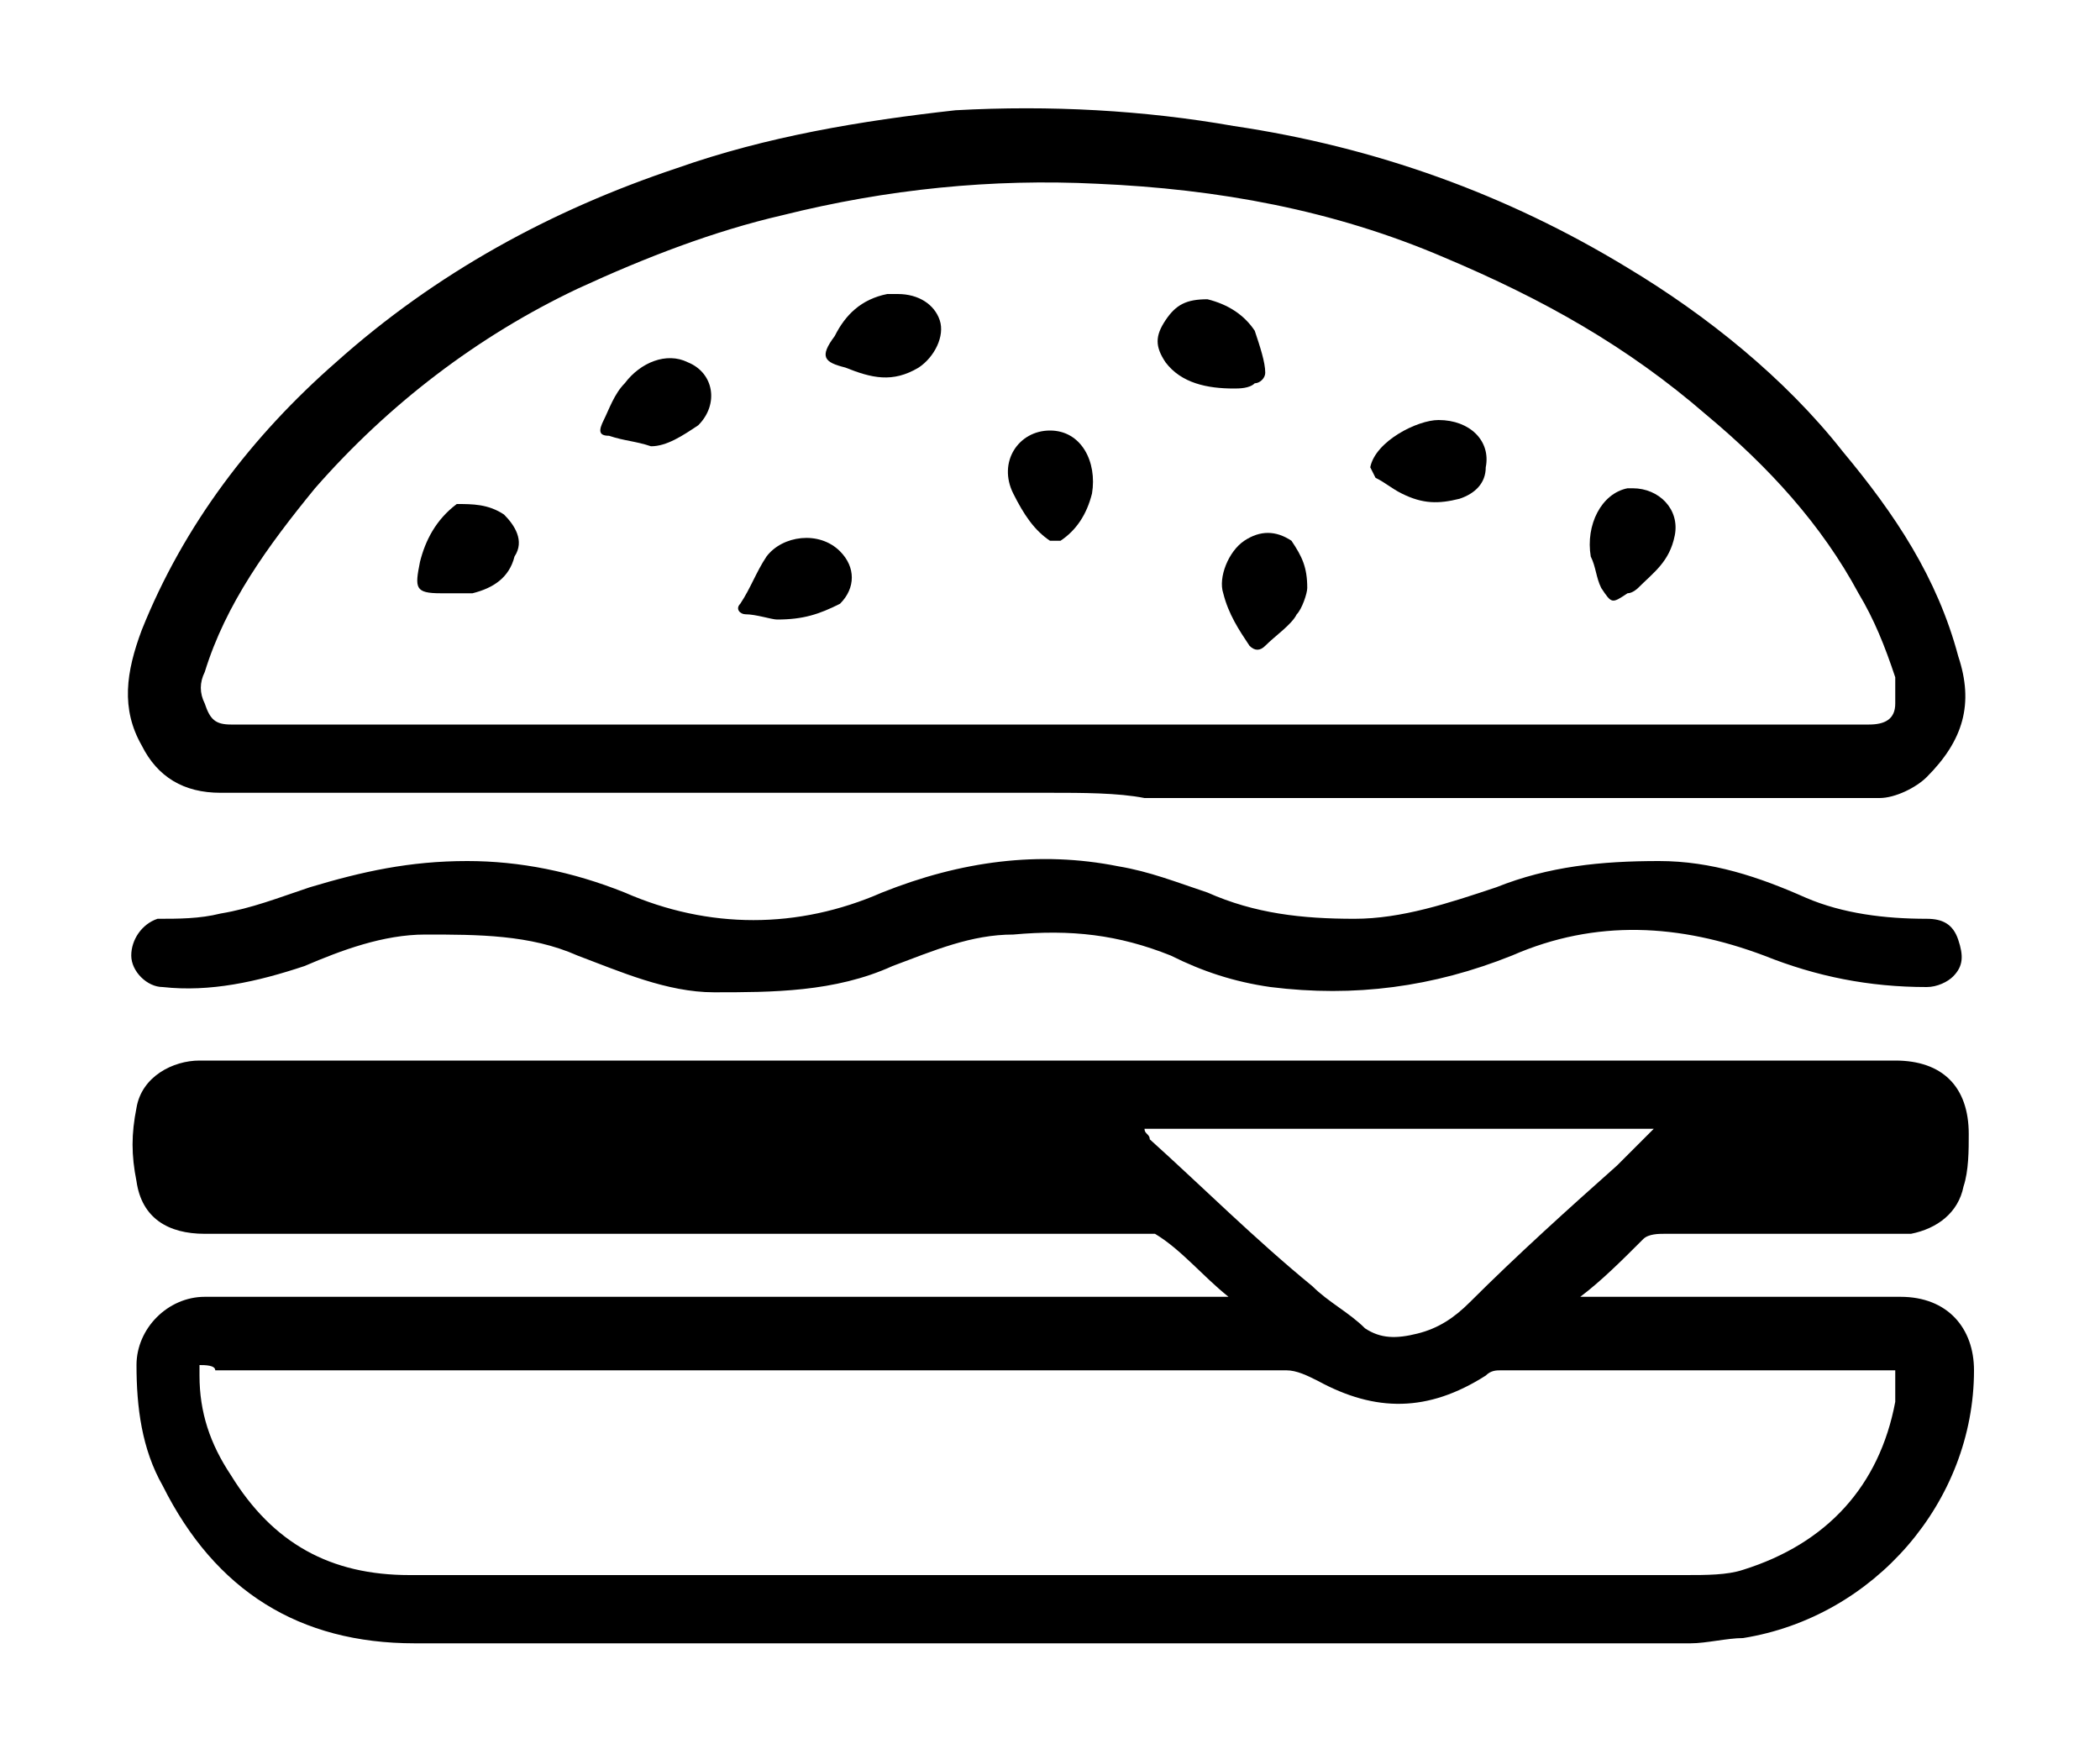
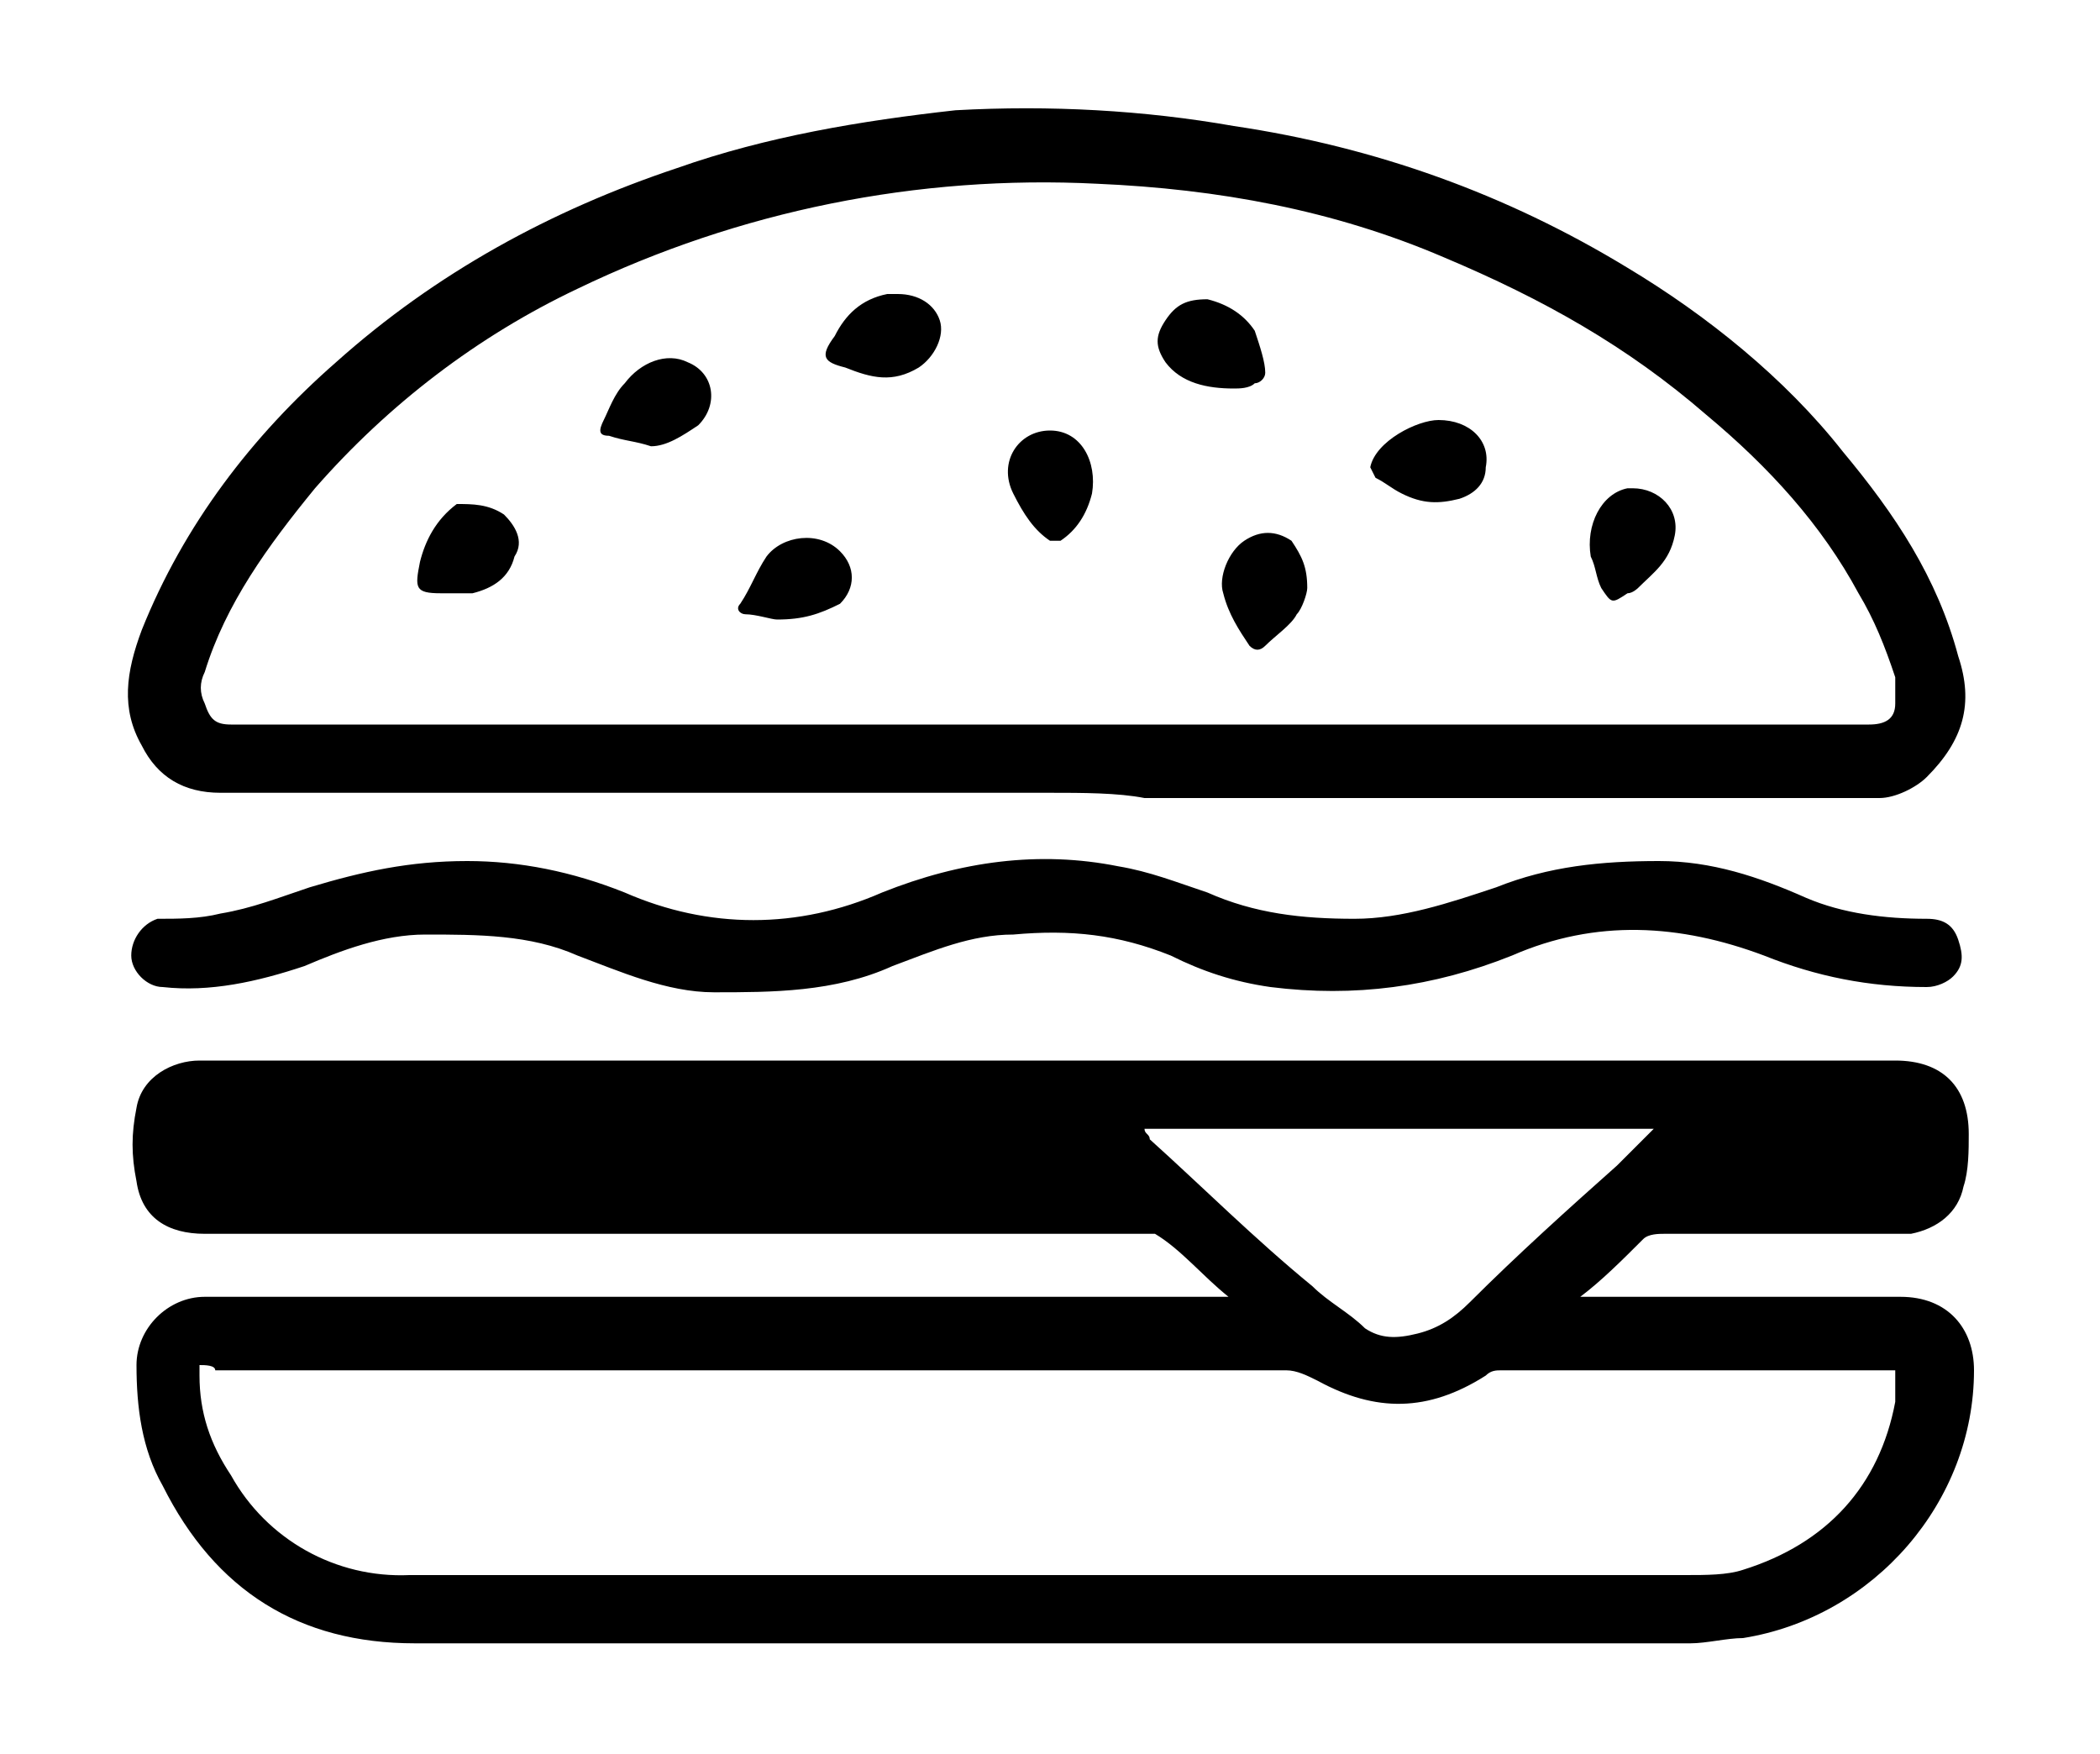
- <svg xmlns="http://www.w3.org/2000/svg" version="1.1" id="Layer_1" x="0px" y="0px" viewBox="0 0 40 33.4" style="enable-background:new 0 0 40 33.4;" xml:space="preserve">
-   <g>
-     <g>
-       <path d="M23.4,24.7c-0.5-0.4-0.9-0.9-1.4-1.2c0,0-0.1,0-0.2,0c-2.3,0-4.6,0-6.9,0c-1.1,0-2.1,0-3.2,0c-2.6,0-5.2,0-7.8,0    c-0.7,0-1.2-0.3-1.3-1c-0.1-0.5-0.1-0.9,0-1.4c0.1-0.6,0.7-0.9,1.2-0.9c1.5,0,3.1,0,4.6,0c2.6,0,5.3,0,7.9,0c5,0,10.1,0,15.1,0    c1.6,0,3.1,0,4.7,0c0.9,0,1.4,0.5,1.4,1.4c0,0.3,0,0.7-0.1,1c-0.1,0.5-0.5,0.8-1,0.9c-0.1,0-0.2,0-0.3,0c-1.5,0-2.9,0-4.4,0    c-0.1,0-0.3,0-0.4,0.1c-0.4,0.4-0.8,0.8-1.2,1.1c0.1,0,0.1,0,0.2,0c2,0,3.9,0,5.9,0c0.9,0,1.4,0.6,1.4,1.4c0,2.5-1.9,4.7-4.4,5.1    c-0.3,0-0.7,0.1-1,0.1c-3.8,0-7.6,0-11.4,0c-4.3,0-8.6,0-12.9,0c-2.2,0-3.8-1-4.8-3c-0.4-0.7-0.5-1.5-0.5-2.3    c0-0.7,0.6-1.3,1.3-1.3c2.4,0,4.8,0,7.2,0c4.1,0,8.2,0,12.3,0C23.3,24.7,23.3,24.7,23.4,24.7z M3.8,26c0,0.1,0,0.1,0,0.2    c0,0.7,0.2,1.3,0.6,1.9C5.2,29.4,6.3,30,7.8,30c4.8,0,9.5,0,14.2,0c3.4,0,6.7,0,10.1,0c0.4,0,0.8,0,1.1-0.1    c1.6-0.5,2.6-1.6,2.9-3.2c0-0.2,0-0.4,0-0.6c-0.1,0-0.1,0-0.2,0c-2.4,0-4.9,0-7.3,0c-0.1,0-0.2,0-0.3,0.1    c-1.1,0.7-2.1,0.7-3.2,0.1c-0.2-0.1-0.4-0.2-0.6-0.2c-4.4,0-8.8,0-13.1,0c-2.4,0-4.8,0-7.3,0C4.1,26,3.9,26,3.8,26z M21.8,21.5    C21.8,21.5,21.8,21.5,21.8,21.5c0,0.1,0.1,0.1,0.1,0.2c1,0.9,2,1.9,3.1,2.8c0.3,0.3,0.7,0.5,1,0.8c0.3,0.2,0.6,0.2,1,0.1    c0.4-0.1,0.7-0.3,1-0.6c0.9-0.9,1.9-1.8,2.8-2.6c0.2-0.2,0.4-0.4,0.7-0.7C28.3,21.5,25.1,21.5,21.8,21.5z" />
-       <path d="M20,15.1c-4.2,0-8.3,0-12.5,0c-1.1,0-2.2,0-3.3,0c-0.7,0-1.2-0.3-1.5-0.9c-0.4-0.7-0.3-1.4,0-2.2c0.8-2,2.1-3.7,3.7-5.1    c1.9-1.7,4.1-2.9,6.5-3.7c1.7-0.6,3.5-0.9,5.3-1.1C20,2,21.8,2.1,23.5,2.4c2.7,0.4,5.2,1.3,7.5,2.7c1.5,0.9,3,2.1,4.1,3.5    c1,1.2,1.8,2.4,2.2,3.9c0.3,0.9,0.1,1.6-0.6,2.3c-0.2,0.2-0.6,0.4-0.9,0.4c-1,0-1.9,0-2.9,0c-0.1,0-0.2,0-0.3,0    c-3.6,0-7.2,0-10.8,0C21.3,15.1,20.6,15.1,20,15.1z M20,13.8c1.1,0,2.1,0,3.2,0c4.1,0,8.3,0,12.4,0c0.3,0,0.5-0.1,0.5-0.4    c0-0.2,0-0.4,0-0.5c-0.2-0.6-0.4-1.1-0.7-1.6c-0.7-1.3-1.7-2.4-2.9-3.4c-1.5-1.3-3.1-2.2-5-3c-2.1-0.9-4.3-1.3-6.6-1.4    c-2-0.1-4,0.1-6,0.6c-1.3,0.3-2.6,0.8-3.9,1.4C9.1,6.4,7.4,7.7,6,9.3c-0.9,1.1-1.7,2.2-2.1,3.5c-0.1,0.2-0.1,0.4,0,0.6    c0.1,0.3,0.2,0.4,0.5,0.4c1.5,0,3,0,4.5,0C12.6,13.8,16.3,13.8,20,13.8z" />
-       <path d="M8.9,16.4c1,0,2,0.2,3,0.6c1.6,0.7,3.3,0.7,4.9,0c1.5-0.6,3-0.8,4.5-0.5c0.6,0.1,1.1,0.3,1.7,0.5c0.9,0.4,1.8,0.5,2.8,0.5    c0.9,0,1.8-0.3,2.7-0.6c1-0.4,2-0.5,3.1-0.5c1,0,1.9,0.3,2.8,0.7c0.7,0.3,1.5,0.4,2.3,0.4c0.3,0,0.5,0.1,0.6,0.4s0.1,0.5-0.1,0.7    c-0.1,0.1-0.3,0.2-0.5,0.2c-1.1,0-2.1-0.2-3.1-0.6c-1.6-0.6-3.2-0.7-4.8,0c-1.5,0.6-3,0.8-4.6,0.6c-0.7-0.1-1.3-0.3-1.9-0.6    c-1-0.4-1.9-0.5-3-0.4c-0.8,0-1.5,0.3-2.3,0.6c-1.1,0.5-2.3,0.5-3.4,0.5c-0.9,0-1.8-0.4-2.6-0.7c-0.9-0.4-1.9-0.4-2.9-0.4    c-0.8,0-1.6,0.3-2.3,0.6c-0.9,0.3-1.8,0.5-2.7,0.4c-0.3,0-0.6-0.3-0.6-0.6c0-0.3,0.2-0.6,0.5-0.7c0.4,0,0.8,0,1.2-0.1    c0.6-0.1,1.1-0.3,1.7-0.5C6.9,16.6,7.8,16.4,8.9,16.4z" />
-       <path d="M31.1,9.3c0.5,0,0.9,0.4,0.8,0.9c-0.1,0.5-0.4,0.7-0.7,1c0,0-0.1,0.1-0.2,0.1c-0.3,0.2-0.3,0.2-0.5-0.1    c-0.1-0.2-0.1-0.4-0.2-0.6C30.2,10,30.5,9.4,31,9.3C31,9.3,31.1,9.3,31.1,9.3z" />
-       <path d="M17.1,5.6c0.4,0,0.7,0.2,0.8,0.5C18,6.4,17.8,6.8,17.5,7c-0.5,0.3-0.9,0.2-1.4,0c-0.4-0.1-0.5-0.2-0.2-0.6    c0.2-0.4,0.5-0.7,1-0.8C17,5.6,17,5.6,17.1,5.6z" />
-       <path d="M23.5,7.4c-0.5,0-1-0.1-1.3-0.5c-0.2-0.3-0.2-0.5,0-0.8c0.2-0.3,0.4-0.4,0.8-0.4c0.4,0.1,0.7,0.3,0.9,0.6    c0.1,0.3,0.2,0.6,0.2,0.8c0,0.1-0.1,0.2-0.2,0.2C23.8,7.4,23.6,7.4,23.5,7.4z" />
-       <path d="M14.8,11.8c-0.1,0-0.4-0.1-0.6-0.1c-0.1,0-0.2-0.1-0.1-0.2c0.2-0.3,0.3-0.6,0.5-0.9c0.3-0.4,1-0.5,1.4-0.1    c0.3,0.3,0.3,0.7,0,1C15.6,11.7,15.3,11.8,14.8,11.8z" />
-       <path d="M20,8.2c0.6,0,0.9,0.6,0.8,1.2c-0.1,0.4-0.3,0.7-0.6,0.9c0,0-0.2,0-0.2,0c-0.3-0.2-0.5-0.5-0.7-0.9    C19,8.8,19.4,8.2,20,8.2z" />
-       <path d="M24.9,11.2c0,0.1-0.1,0.4-0.2,0.5c-0.1,0.2-0.4,0.4-0.6,0.6c-0.1,0.1-0.2,0.1-0.3,0c-0.2-0.3-0.4-0.6-0.5-1    c-0.1-0.3,0.1-0.8,0.4-1c0.3-0.2,0.6-0.2,0.9,0C24.8,10.6,24.9,10.8,24.9,11.2z" />
-       <path d="M8.4,11.3c-0.5,0-0.5-0.1-0.4-0.6c0.1-0.4,0.3-0.8,0.7-1.1C9,9.6,9.3,9.6,9.6,9.8c0.2,0.2,0.4,0.5,0.2,0.8    c-0.1,0.4-0.4,0.6-0.8,0.7C8.8,11.3,8.6,11.3,8.4,11.3z" />
-       <path d="M12.4,8.5c-0.3-0.1-0.5-0.1-0.8-0.2c-0.2,0-0.2-0.1-0.1-0.3c0.1-0.2,0.2-0.5,0.4-0.7c0.3-0.4,0.8-0.6,1.2-0.4    c0.5,0.2,0.6,0.8,0.2,1.2C13,8.3,12.7,8.5,12.4,8.5z" />
-       <path d="M27.4,8c0.6,0,1,0.4,0.9,0.9c0,0.3-0.2,0.5-0.5,0.6c-0.4,0.1-0.7,0.1-1.1-0.1c-0.2-0.1-0.3-0.2-0.5-0.3    c0,0-0.1-0.2-0.1-0.2C26.2,8.4,27,8,27.4,8z" />
-     </g>
-   </g>
+ <svg xmlns="http://www.w3.org/2000/svg" viewBox="0 0 40 33.4">
+   <path d="M23.4 24.7c-.5-.4-.9-.9-1.4-1.2H3.9c-.7 0-1.2-.3-1.3-1-.1-.5-.1-.9 0-1.4.1-.6.7-.9 1.2-.9H36.1c.9 0 1.4.5 1.4 1.4 0 .3 0 .7-.1 1-.1.5-.5.8-1 .9h-4.7c-.1 0-.3 0-.4.1-.4.4-.8.8-1.2 1.1H36.2c.9 0 1.4.6 1.4 1.4 0 2.5-1.9 4.7-4.4 5.1-.3 0-.7.1-1 .1H7.9c-2.2 0-3.8-1-4.8-3-.4-.7-.5-1.5-.5-2.3 0-.7.6-1.3 1.3-1.3h19.5c-.1 0-.1 0 0 0zM3.8 26v.2c0 .7.2 1.3.6 1.9A3.7 3.7 0 007.8 30H32.1c.4 0 .8 0 1.1-.1 1.6-.5 2.6-1.6 2.9-3.2v-.6h-7.5c-.1 0-.2 0-.3.1-1.1.7-2.1.7-3.2.1-.2-.1-.4-.2-.6-.2H4.1c0-.1-.2-.1-.3-.1zm18-4.5c0 .1.1.1.1.2 1 .9 2 1.9 3.1 2.8.3.3.7.5 1 .8.3.2.6.2 1 .1s.7-.3 1-.6c.9-.9 1.9-1.8 2.8-2.6l.7-.7h-9.7zM20 15.1H4.2c-.7 0-1.2-.3-1.5-.9-.4-.7-.3-1.4 0-2.2.8-2 2.1-3.7 3.7-5.1 1.9-1.7 4.1-2.9 6.5-3.7 1.7-.6 3.5-.9 5.3-1.1 1.8-.1 3.6 0 5.3.3 2.7.4 5.2 1.3 7.5 2.7 1.5.9 3 2.1 4.1 3.5 1 1.2 1.8 2.4 2.2 3.9.3.9.1 1.6-.6 2.3-.2.2-.6.4-.9.4h-14c-.5-.1-1.2-.1-1.8-.1zm0-1.3H35.6c.3 0 .5-.1.5-.4v-.5c-.2-.6-.4-1.1-.7-1.6-.7-1.3-1.7-2.4-2.9-3.4-1.5-1.3-3.1-2.2-5-3-2.1-.9-4.3-1.3-6.6-1.4a20.41 20.41 0 00-9.9 2c-1.9.9-3.6 2.2-5 3.8-.9 1.1-1.7 2.2-2.1 3.5-.1.2-.1.4 0 .6.1.3.2.4.5.4H20zM8.9 16.4c1 0 2 .2 3 .6 1.6.7 3.3.7 4.9 0 1.5-.6 3-.8 4.5-.5.6.1 1.1.3 1.7.5.9.4 1.8.5 2.8.5.9 0 1.8-.3 2.7-.6 1-.4 2-.5 3.1-.5 1 0 1.9.3 2.8.7.7.3 1.5.4 2.3.4.3 0 .5.1.6.4s.1.5-.1.7c-.1.1-.3.2-.5.2-1.1 0-2.1-.2-3.1-.6-1.6-.6-3.2-.7-4.8 0-1.5.6-3 .8-4.6.6-.7-.1-1.3-.3-1.9-.6-1-.4-1.9-.5-3-.4-.8 0-1.5.3-2.3.6-1.1.5-2.3.5-3.4.5-.9 0-1.8-.4-2.6-.7-.9-.4-1.9-.4-2.9-.4-.8 0-1.6.3-2.3.6-.9.3-1.8.5-2.7.4-.3 0-.6-.3-.6-.6s.2-.6.5-.7c.4 0 .8 0 1.2-.1.6-.1 1.1-.3 1.7-.5 1-.3 1.9-.5 3-.5z" />
+   <path d="M31.1 9.3c.5 0 .9.4.8.9-.1.5-.4.7-.7 1 0 0-.1.1-.2.1-.3.2-.3.2-.5-.1-.1-.2-.1-.4-.2-.6-.1-.6.2-1.2.7-1.3h.1zM17.1 5.6c.4 0 .7.2.8.5.1.3-.1.7-.4.9-.5.3-.9.2-1.4 0-.4-.1-.5-.2-.2-.6.2-.4.5-.7 1-.8h.2zM23.5 7.4c-.5 0-1-.1-1.3-.5-.2-.3-.2-.5 0-.8.2-.3.4-.4.8-.4.4.1.7.3.9.6.1.3.2.6.2.8 0 .1-.1.2-.2.2-.1.1-.3.1-.4.1zM14.8 11.8c-.1 0-.4-.1-.6-.1-.1 0-.2-.1-.1-.2.2-.3.3-.6.5-.9.3-.4 1-.5 1.4-.1.3.3.3.7 0 1-.4.2-.7.3-1.2.3zM20 8.2c.6 0 .9.6.8 1.2-.1.4-.3.7-.6.9H20c-.3-.2-.5-.5-.7-.9-.3-.6.1-1.2.7-1.2zM24.9 11.2c0 .1-.1.4-.2.5-.1.2-.4.4-.6.6-.1.1-.2.1-.3 0-.2-.3-.4-.6-.5-1-.1-.3.1-.8.4-1 .3-.2.6-.2.9 0 .2.3.3.5.3.9zM8.4 11.3c-.5 0-.5-.1-.4-.6.1-.4.3-.8.7-1.1.3 0 .6 0 .9.2.2.2.4.5.2.8-.1.4-.4.6-.8.7h-.6zM12.4 8.5c-.3-.1-.5-.1-.8-.2-.2 0-.2-.1-.1-.3.1-.2.2-.5.4-.7.3-.4.8-.6 1.2-.4.5.2.6.8.2 1.2-.3.2-.6.4-.9.4zM27.4 8c.6 0 1 .4.9.9 0 .3-.2.5-.5.6-.4.1-.7.1-1.1-.1-.2-.1-.3-.2-.5-.3l-.1-.2c.1-.5.9-.9 1.3-.9z" />
</svg>
